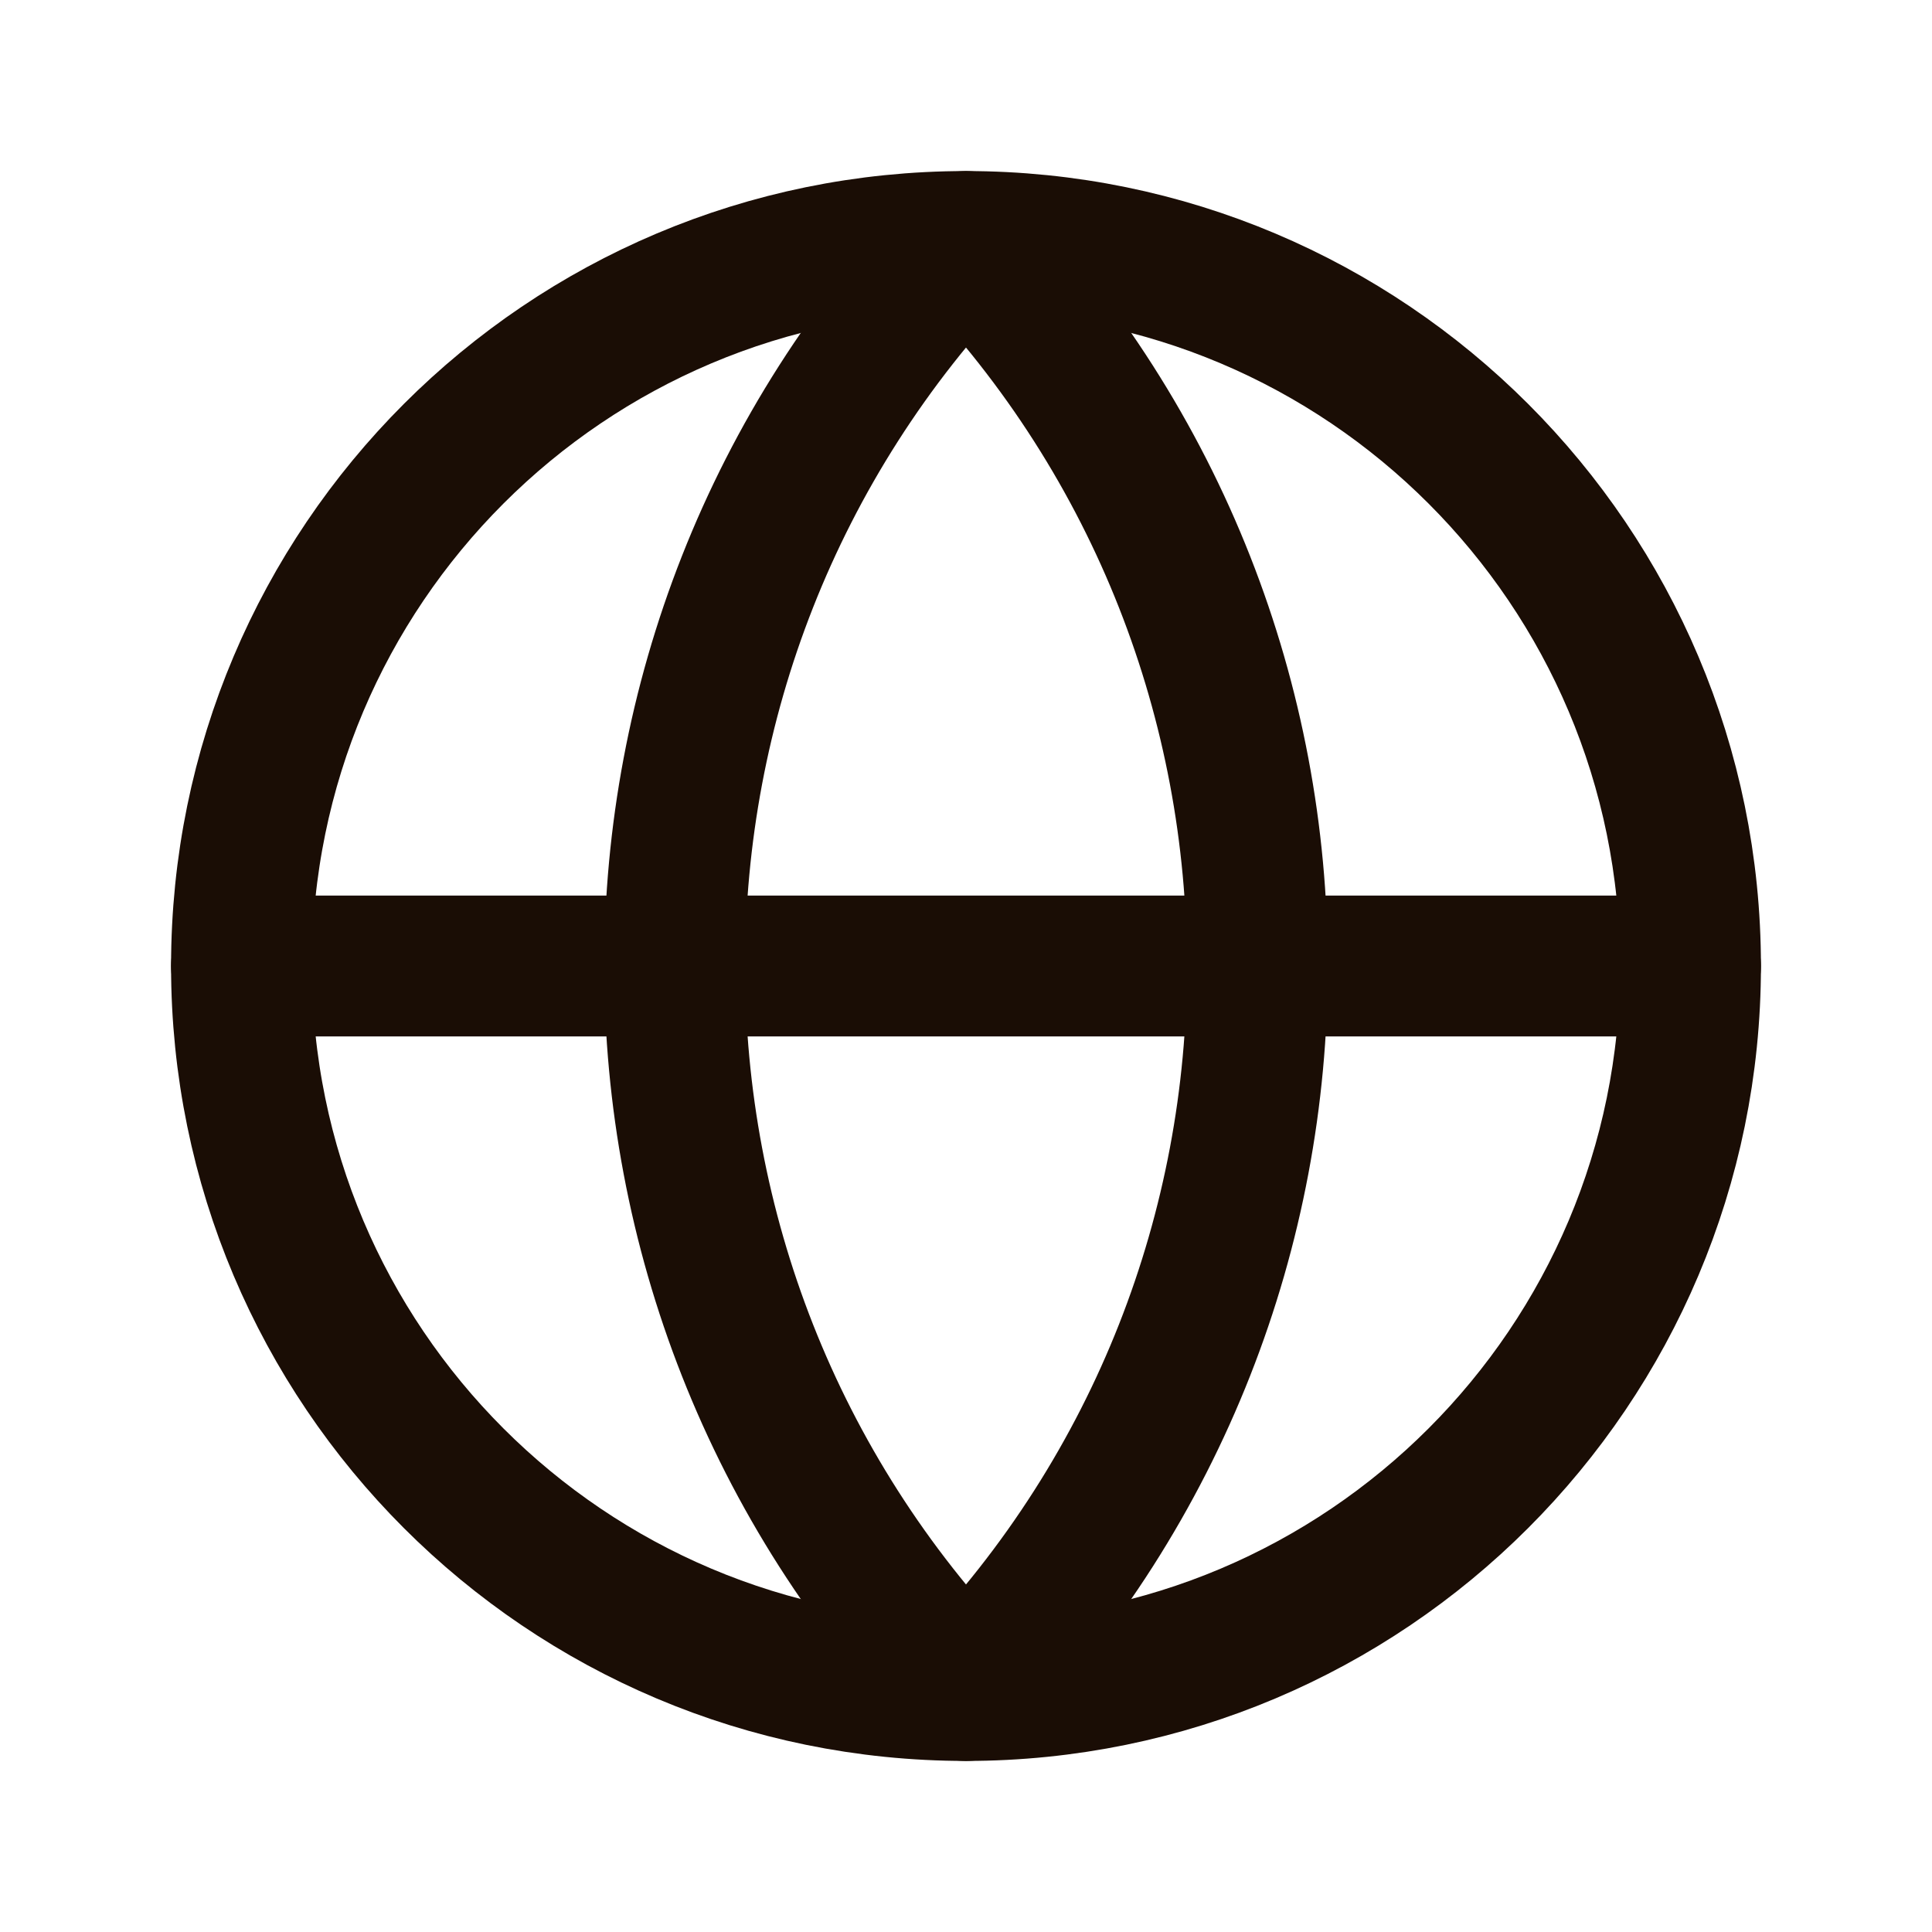
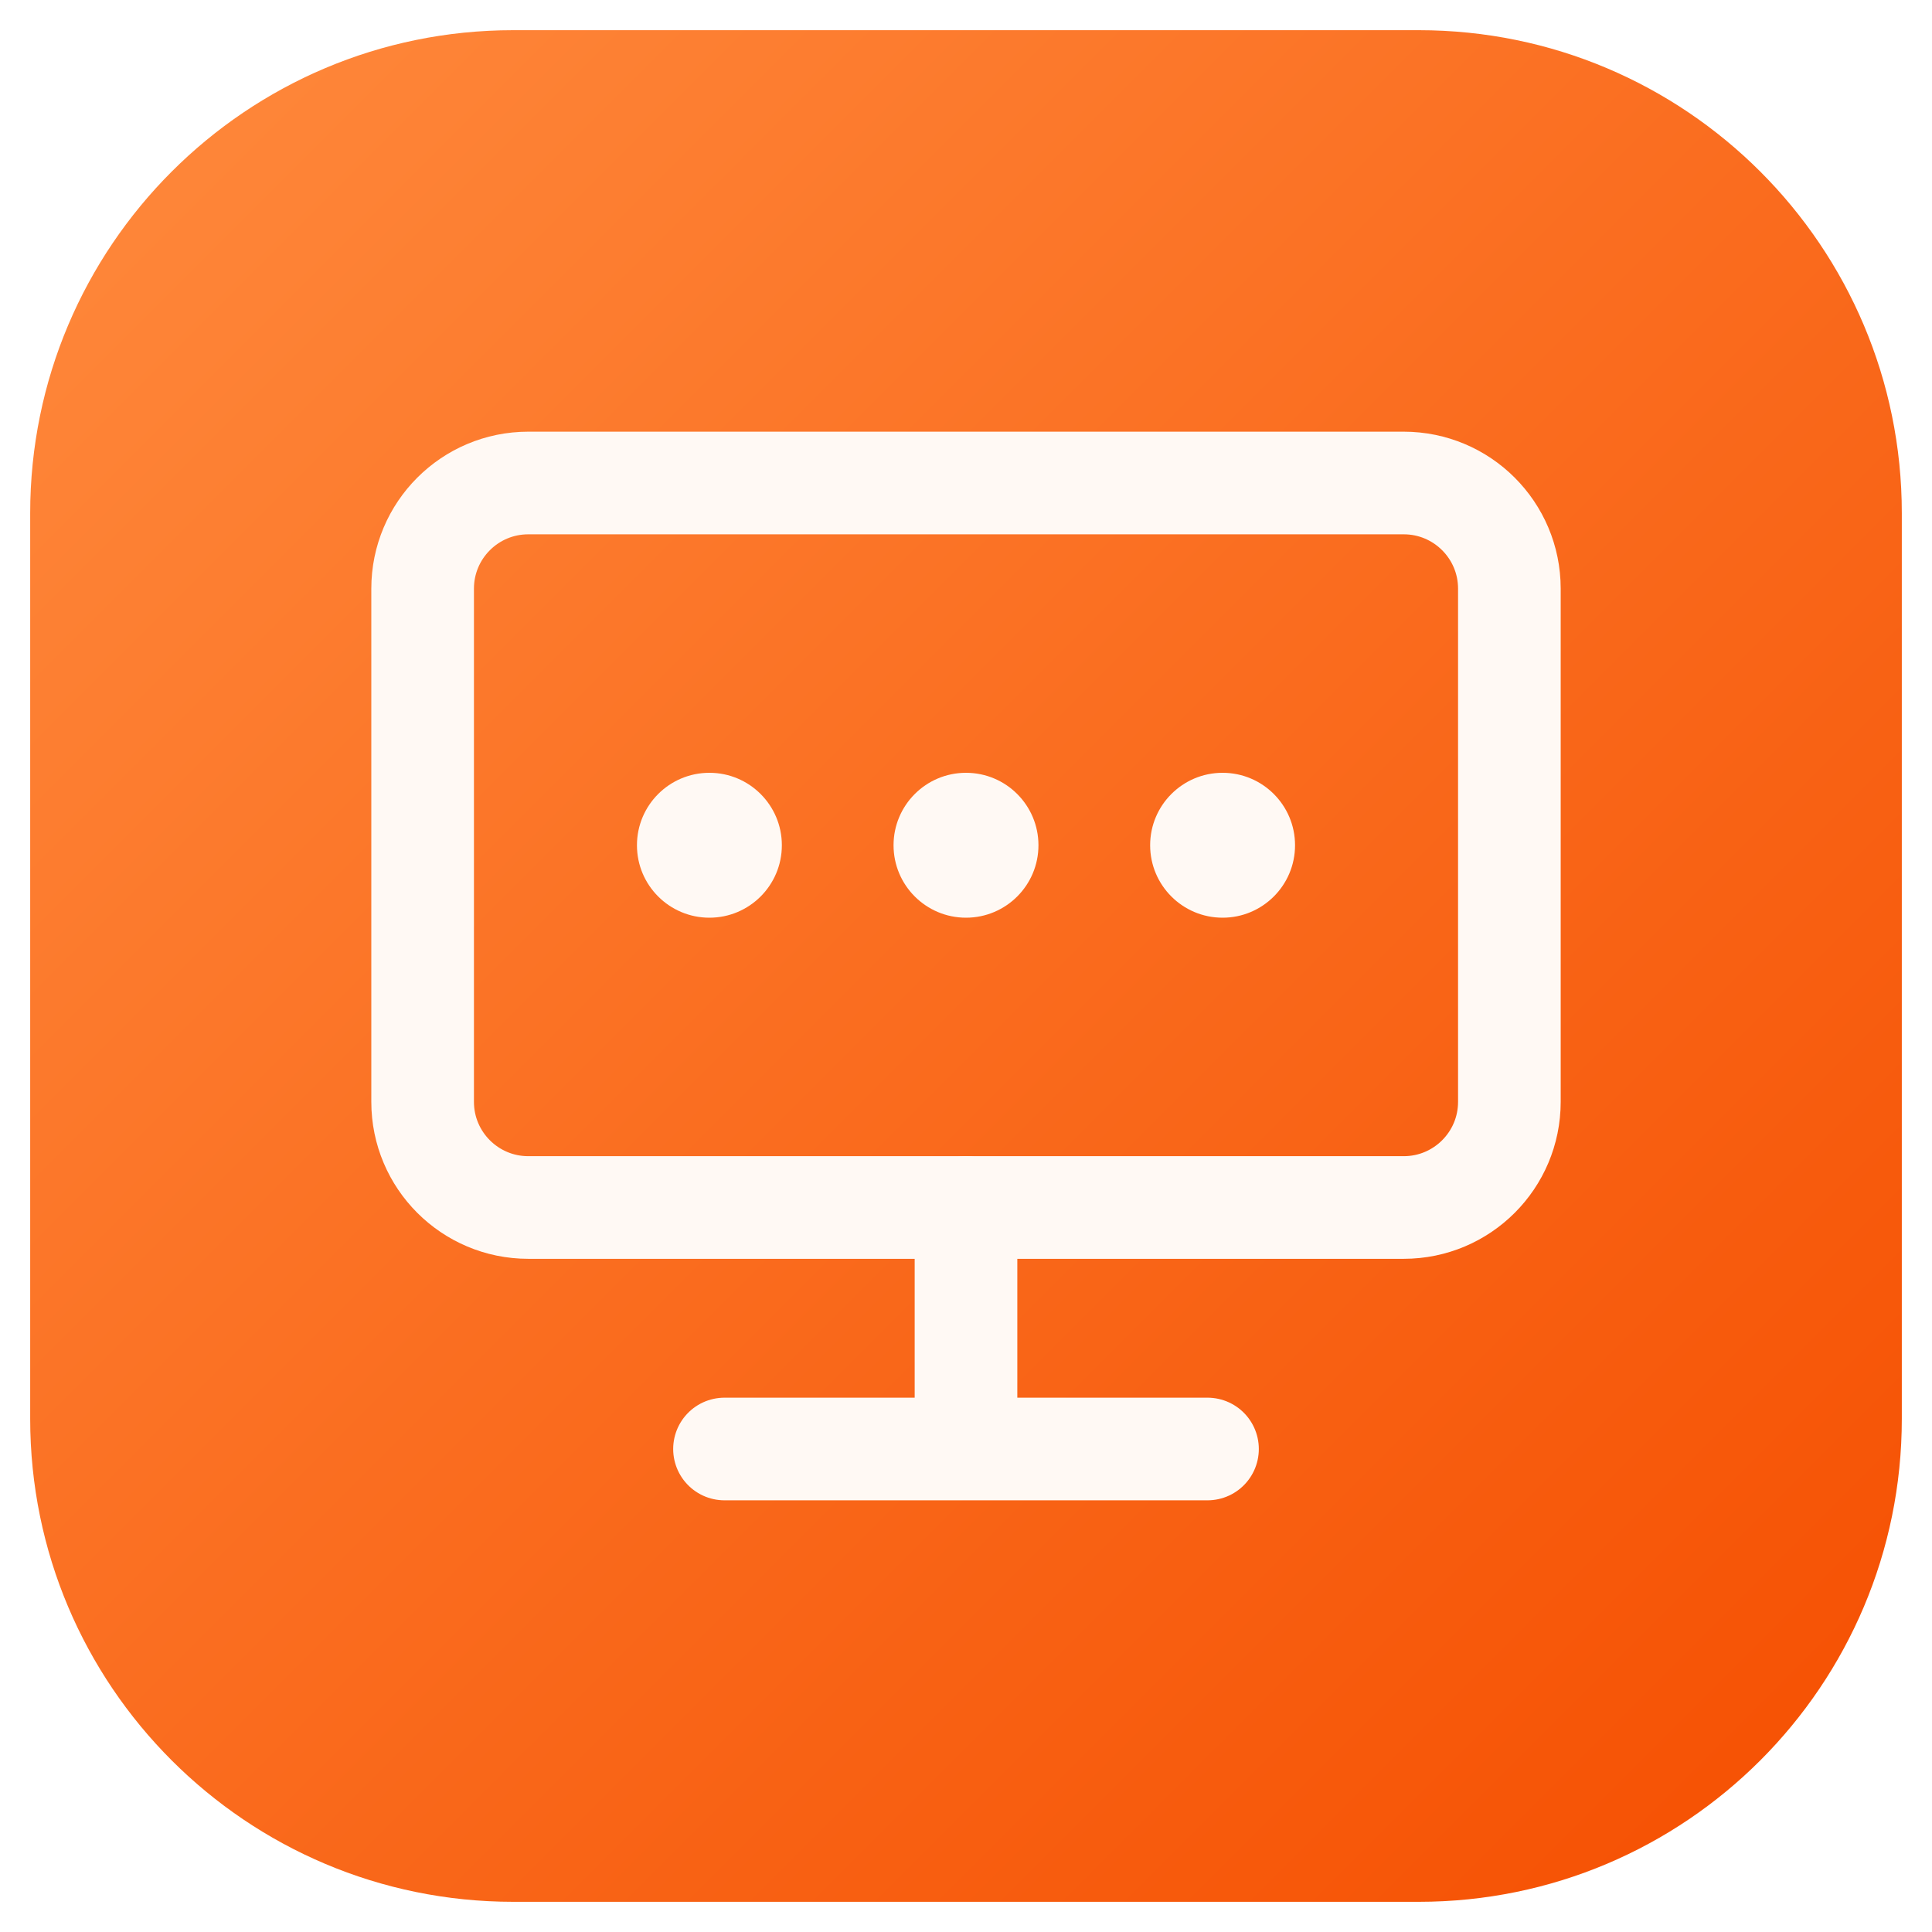
- <svg xmlns="http://www.w3.org/2000/svg" viewBox="0 0 24 24" fill="none" stroke="#1a0d05" stroke-width="1.75" stroke-linecap="round" stroke-linejoin="round">
-   <circle cx="12" cy="12" r="9" />
-   <path d="M3 12h18M12 3a13 13 0 0 1 0 18 13 13 0 0 1 0-18z" />
+ <svg xmlns="http://www.w3.org/2000/svg" viewBox="0 0 64 64" role="img" aria-label="PyDevices logo">
+   <defs>
+     <linearGradient id="pd-bg" x1="0" y1="0" x2="1" y2="1">
+       <stop offset="0" stop-color="#ff8a3d" />
+       <stop offset="1" stop-color="#f54e00" />
+     </linearGradient>
+   </defs>
+   <rect x="1" y="1" width="62" height="62" rx="16" fill="url(#pd-bg)" />
+   <g fill="none" stroke="#fff9f4" stroke-width="3.4" stroke-linecap="round" stroke-linejoin="round">
+     <rect x="14" y="16" width="36" height="24" rx="3.5" />
+     <path d="M24 48h16M32 40v8" />
+   </g>
+   <circle cx="23.5" cy="28" r="2.4" fill="#fff9f4" />
+   <circle cx="32" cy="28" r="2.4" fill="#fff9f4" />
+   <circle cx="40.5" cy="28" r="2.4" fill="#fff9f4" />
</svg>
